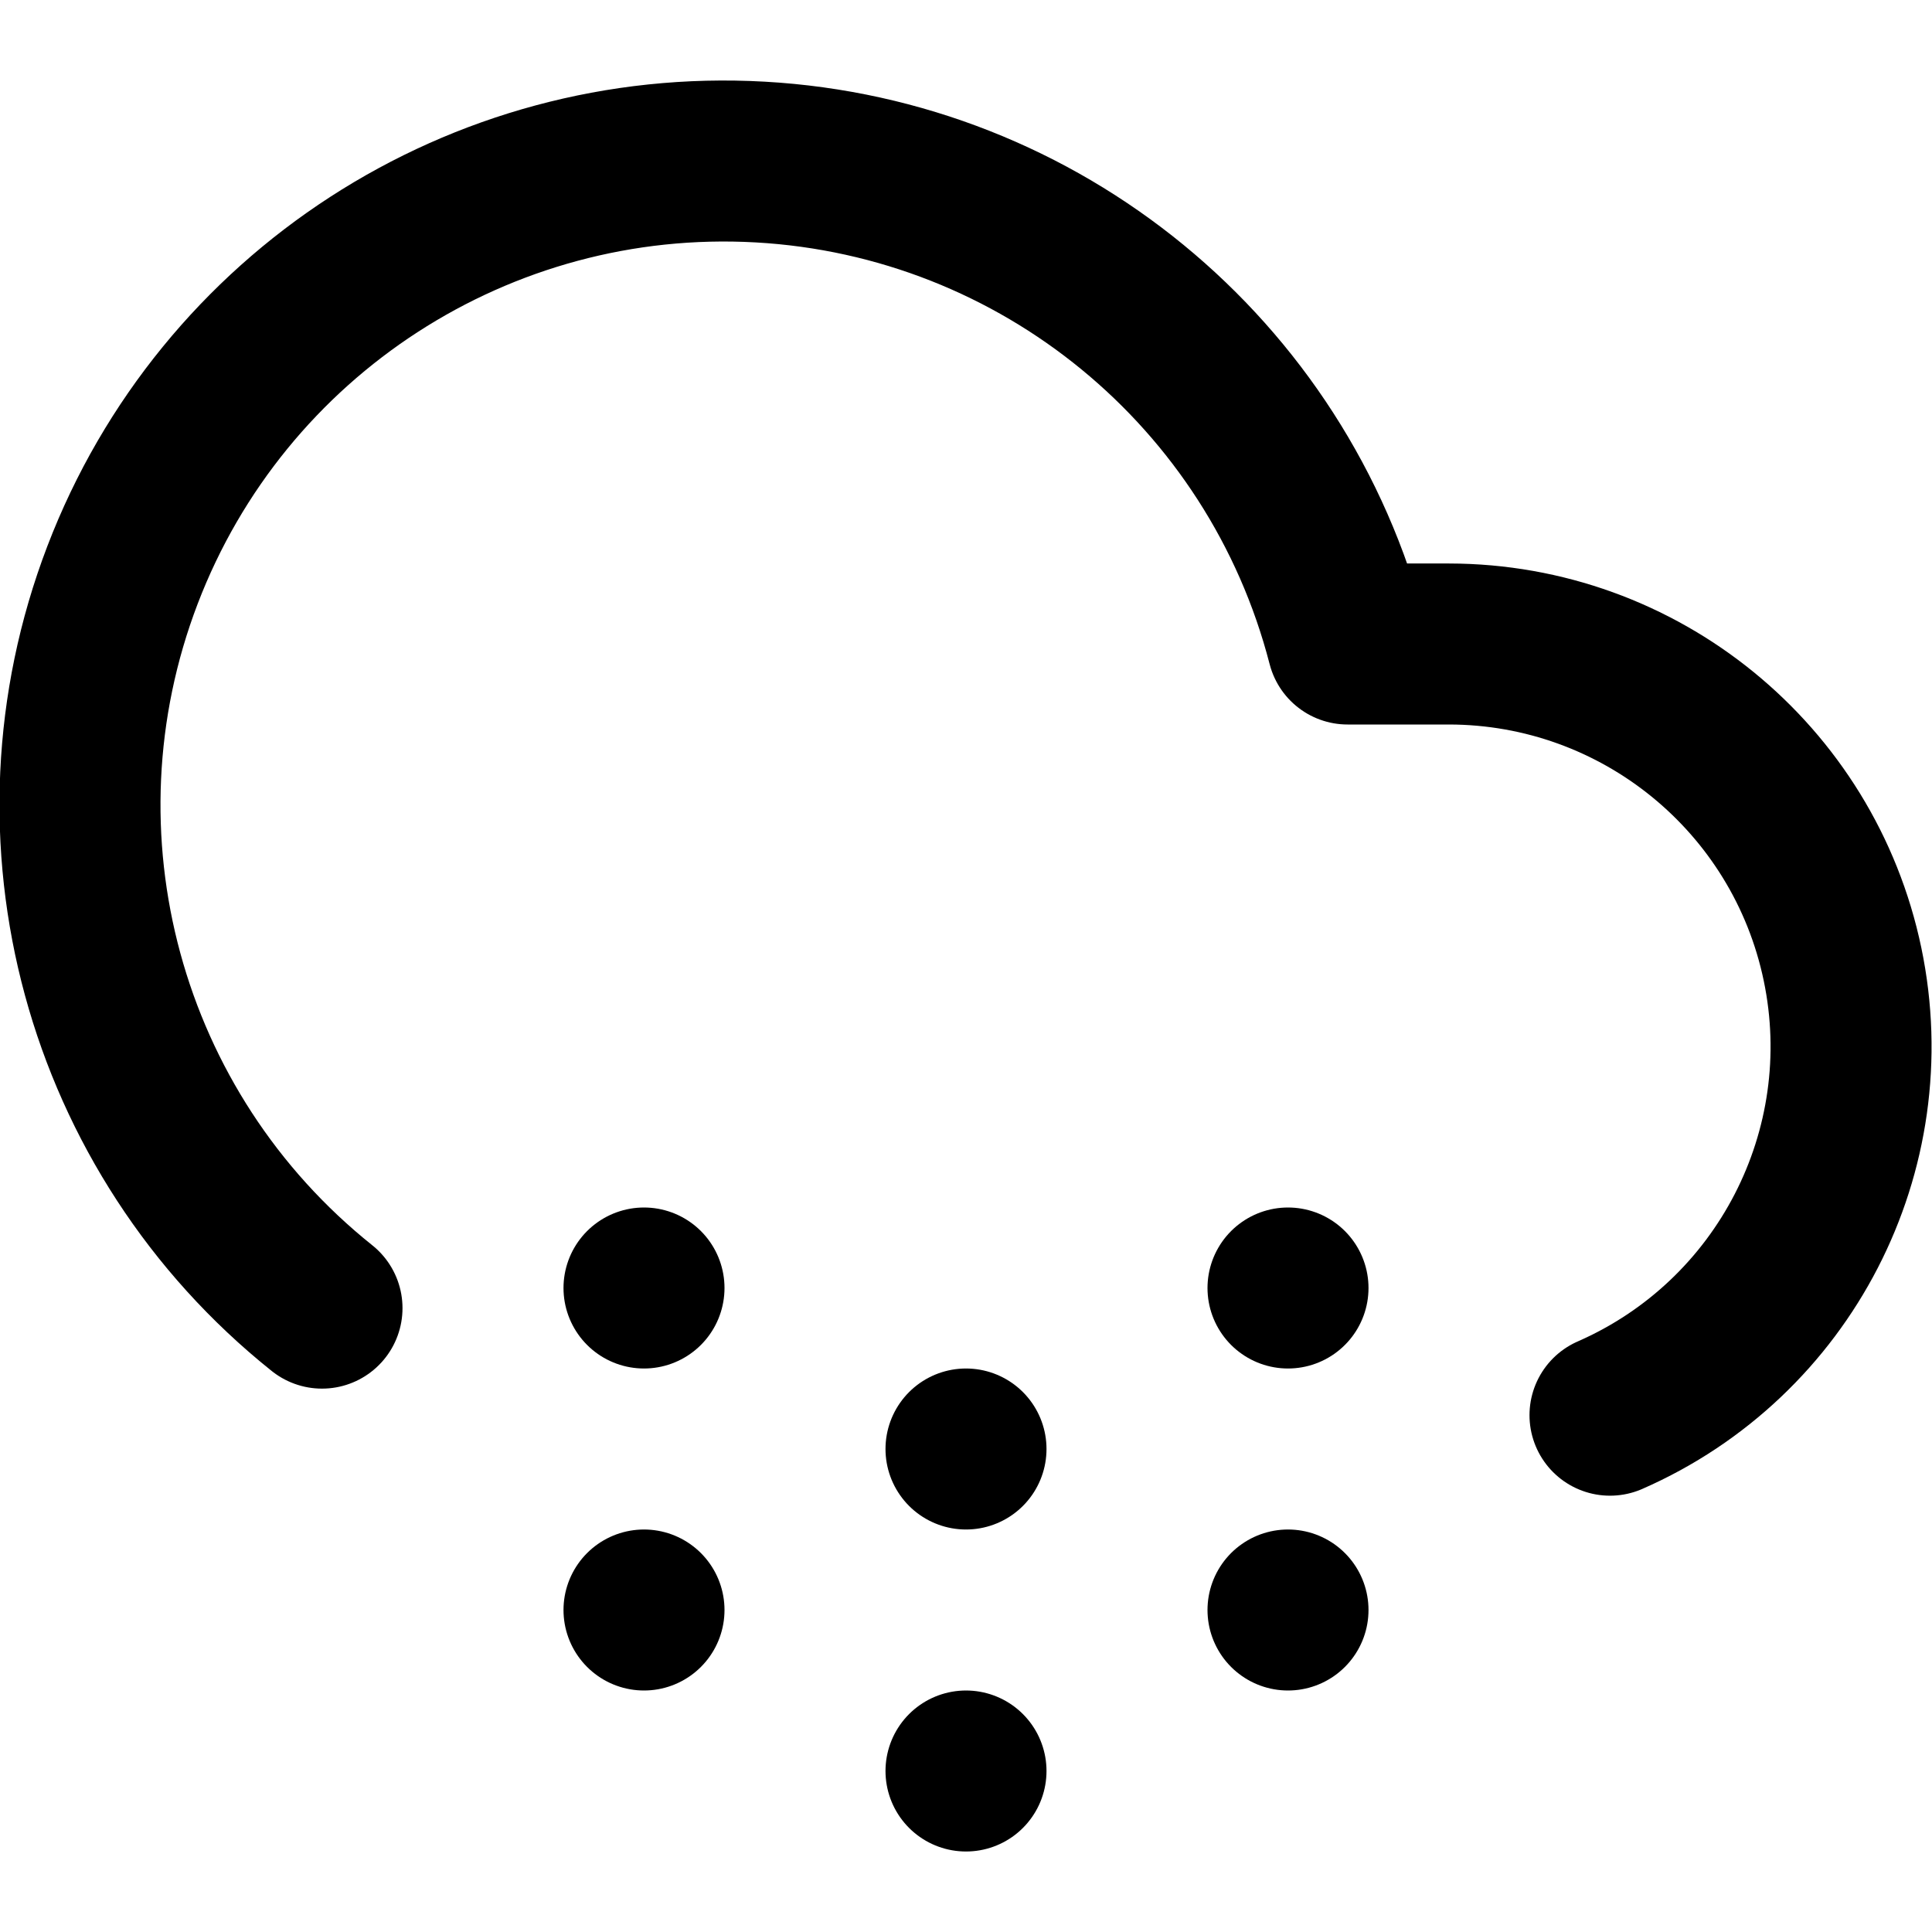
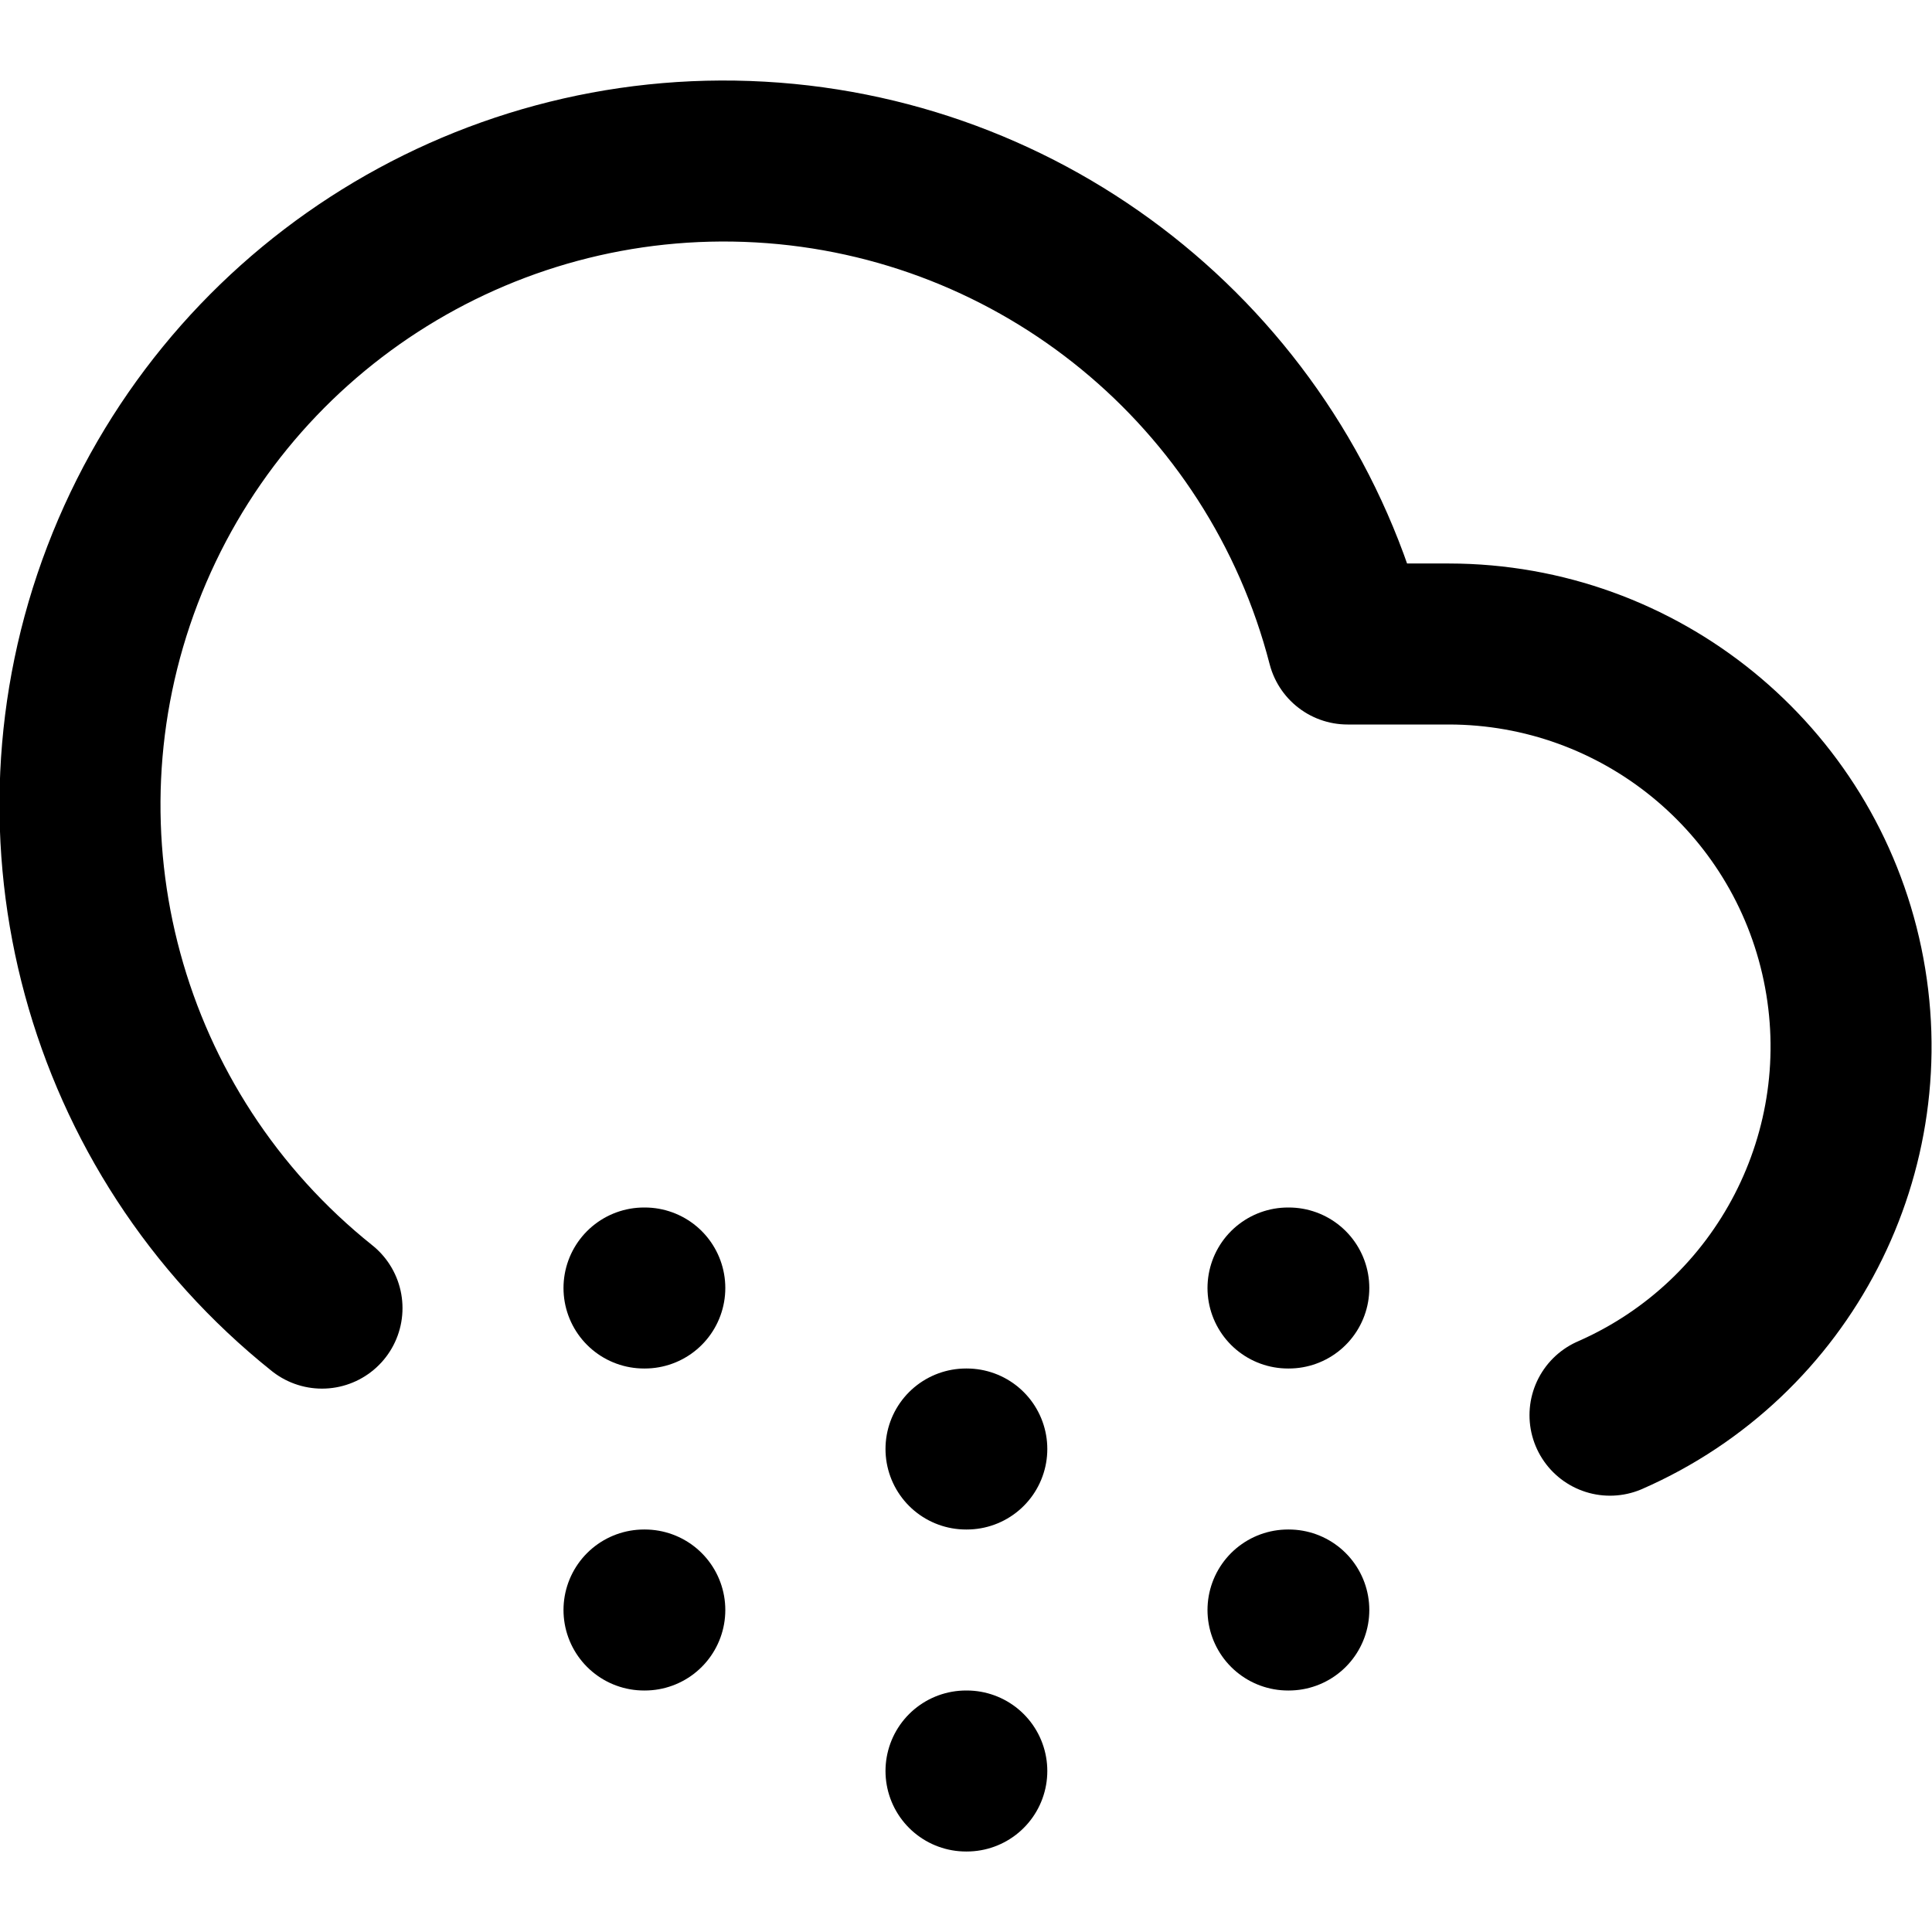
- <svg xmlns="http://www.w3.org/2000/svg" width="24" height="24" viewBox="0 0 24 24">
-   <path d="M20 17.58A5 5 0 0 0 18 8h-1.26A8 8 0 1 0 4 16.25" fill="none" stroke="#000" stroke-linecap="round" stroke-linejoin="round" stroke-width="2" />
-   <line x1="8" y1="16" x2="8" y2="16" fill="none" stroke="#000" stroke-linecap="round" stroke-linejoin="round" stroke-width="2" />
-   <line x1="8" y1="20" x2="8" y2="20" fill="none" stroke="#000" stroke-linecap="round" stroke-linejoin="round" stroke-width="2" />
-   <line x1="12" y1="18" x2="12" y2="18" fill="none" stroke="#000" stroke-linecap="round" stroke-linejoin="round" stroke-width="2" />
-   <line x1="12" y1="22" x2="12" y2="22" fill="none" stroke="#000" stroke-linecap="round" stroke-linejoin="round" stroke-width="2" />
-   <line x1="16" y1="16" x2="16" y2="16" fill="none" stroke="#000" stroke-linecap="round" stroke-linejoin="round" stroke-width="2" />
-   <line x1="16" y1="20" x2="16" y2="20" fill="none" stroke="#000" stroke-linecap="round" stroke-linejoin="round" stroke-width="2" />
+ <svg xmlns="http://www.w3.org/2000/svg" width="24" height="24" viewBox="0 0 24 24" fill="none" stroke="currentColor" stroke-width="2" stroke-linecap="round" stroke-linejoin="round" class="feather feather-cloud-snow">
+   <path d="M20 17.58A5 5 0 0 0 18 8h-1.26A8 8 0 1 0 4 16.25" />
+   <line x1="8" y1="16" x2="8.01" y2="16" />
+   <line x1="8" y1="20" x2="8.01" y2="20" />
+   <line x1="12" y1="18" x2="12.01" y2="18" />
+   <line x1="12" y1="22" x2="12.01" y2="22" />
+   <line x1="16" y1="16" x2="16.01" y2="16" />
+   <line x1="16" y1="20" x2="16.01" y2="20" />
</svg>
